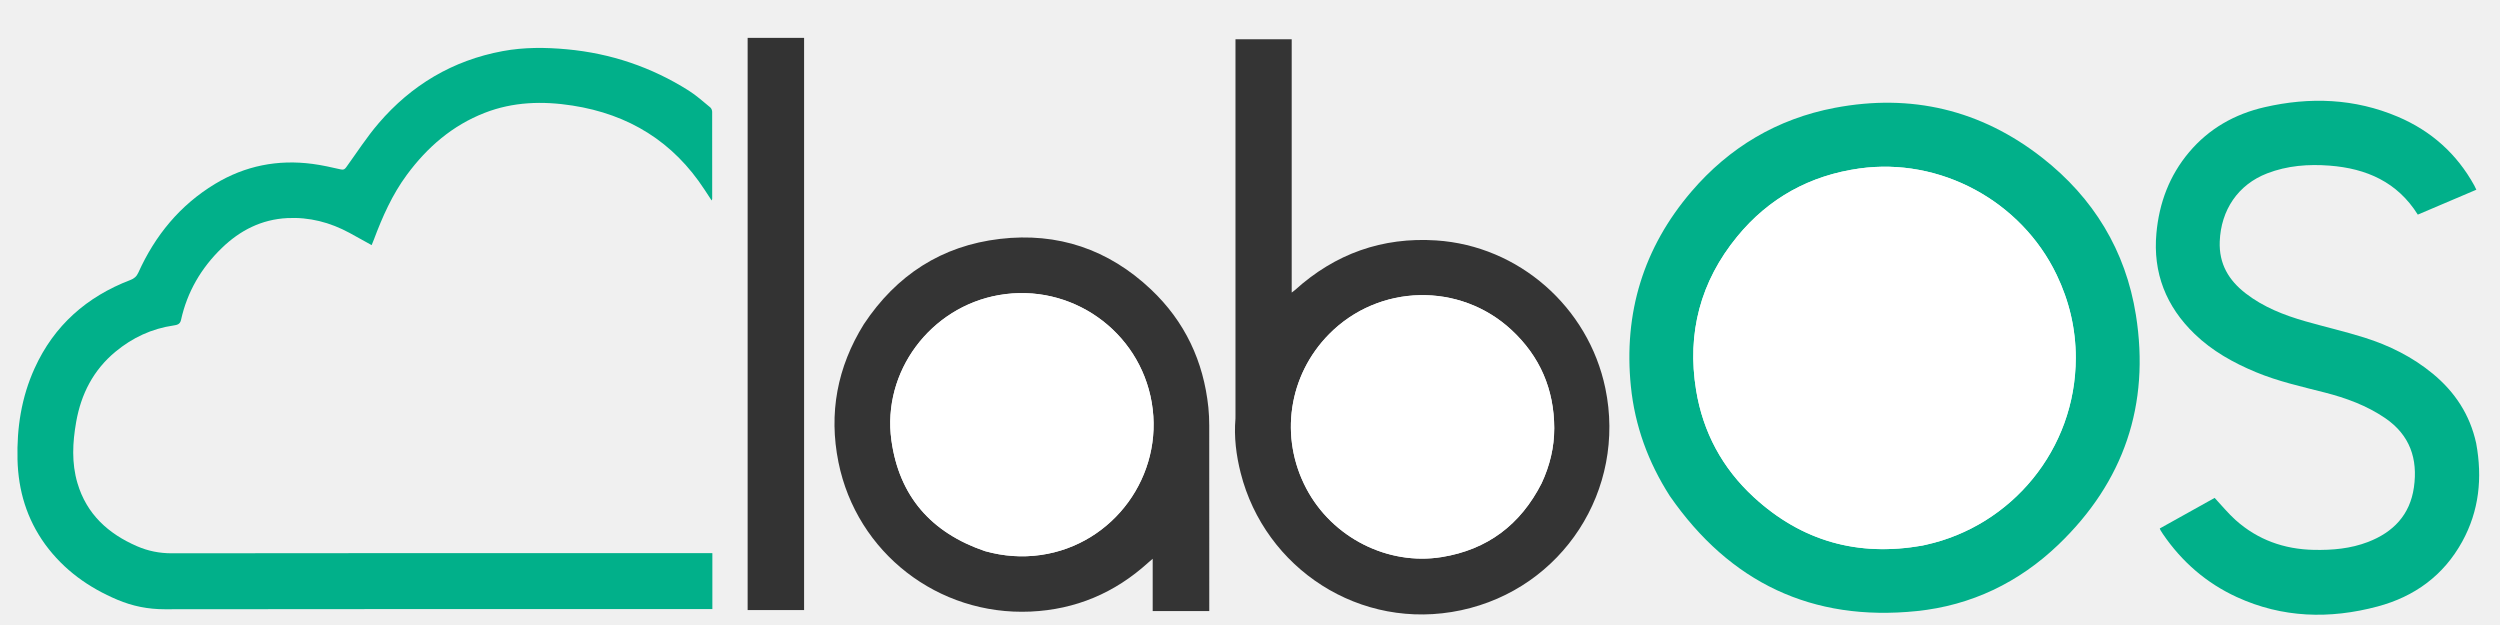
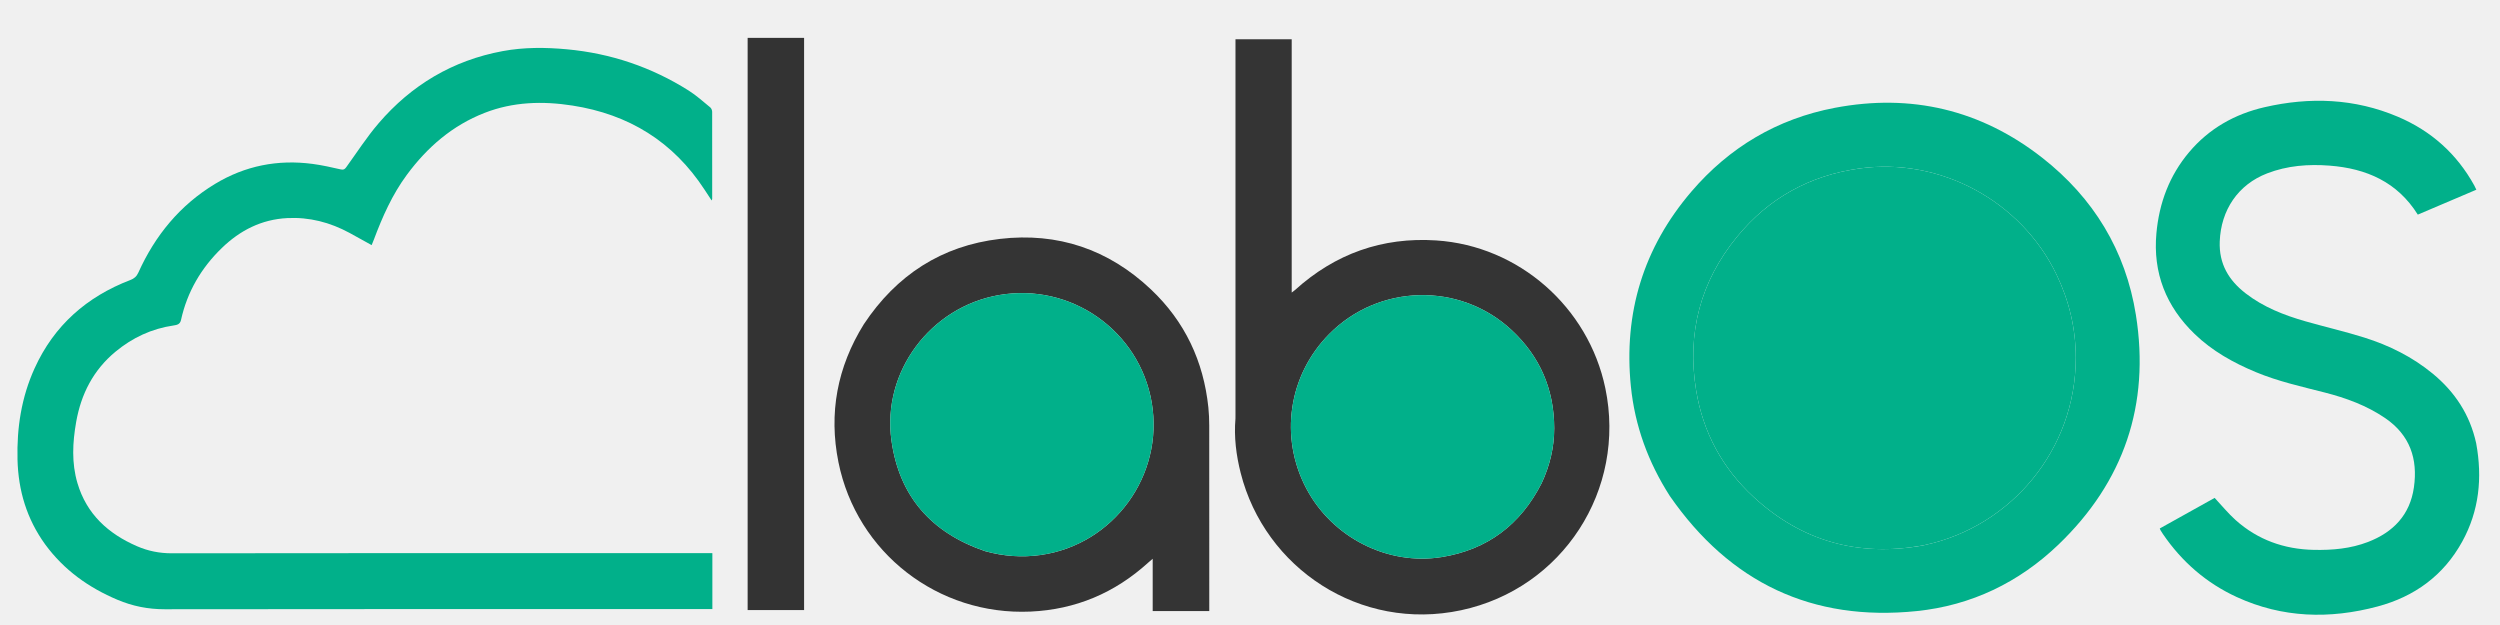
<svg xmlns="http://www.w3.org/2000/svg" version="1.1" id="Layer_1" x="0px" y="0px" width="100%" viewBox="0 0 2956 739" enable-background="new 0 0 2956 739" xml:space="preserve">
  <path fill="#01B08A" opacity="1" stroke="none" d=" M53.366,643.622   C31.618,613.498 21.621,580.082 20.701,543.39   C19.76,505.868 25.331,469.794 40.912,435.481   C63.96,384.727 102.591,350.829 154.175,331.066   C158.68,329.341 161.52,326.89 163.56,322.371   C183.378,278.463 212.692,242.607 254.215,217.485   C289.85,195.926 328.54,188.332 369.719,193.822   C380.896,195.312 391.961,197.805 402.968,200.315   C406.276,201.07 407.654,200.114 409.415,197.68   C421.991,180.293 433.664,162.113 447.586,145.867   C486.455,100.511 535.262,71.426 594.339,60.435   C619.601,55.736 645.081,55.942 670.514,58.308   C722.245,63.121 770.267,79.328 814.22,107.038   C823.318,112.774 831.417,120.12 839.783,126.962   C841.104,128.042 842.05,130.386 842.057,132.15   C842.177,166.481 842.133,200.813 842.102,235.145   C842.102,235.56 841.823,235.975 841.443,237.037   C838.441,232.466 835.733,228.368 833.049,224.252   C796.022,167.464 743.464,135.151 676.824,124.803   C641.51,119.319 606.727,120.335 573.1,133.428   C534.892,148.304 505.129,174.077 480.999,206.777   C463.74,230.165 452.133,256.428 442.014,283.448   C441.273,285.426 440.435,287.368 439.439,289.83   C430.48,284.872 421.95,280.066 413.342,275.403   C390.322,262.932 365.805,256.517 339.533,257.878   C309.164,259.452 283.787,272.428 262.291,293.229   C237.913,316.818 221.349,345.064 214.02,378.383   C212.893,383.505 209.307,384.241 205.242,384.834   C179.385,388.606 156.612,399.229 136.562,415.841   C110.361,437.548 95.876,465.848 90.053,498.953   C85.801,523.128 84.521,547.339 91.565,571.207   C102.403,607.926 127.914,631.055 162.069,645.874   C175.164,651.555 188.594,654.234 203.154,654.213   C414.147,653.901 625.14,653.999 836.134,653.999   C838.1,653.999 840.067,653.999 842.294,653.999   C842.294,676.158 842.294,697.912 842.294,720.164   C839.924,720.164 837.798,720.164 835.672,720.164   C622.012,720.164 408.352,720.044 194.692,720.365   C175.088,720.394 156.841,716.744 138.954,709.203   C104.801,694.806 75.644,674.038 53.366,643.622  z" />
  <path fill="#01B08A" opacity="1" stroke="none" d=" M1974.453,586.549   C1948.868,546.65 1933.034,503.497 1928.333,456.735   C1919.618,370.066 1943.167,292.893 1999.85,226.612   C2044.74,174.121 2101.535,140.433 2169.385,127.511   C2259.658,110.319 2342.166,129.743 2414.683,186.477   C2475.347,233.939 2513.385,296.333 2525.494,372.439   C2542.356,478.421 2511.339,569.716 2433.796,644.049   C2387.106,688.805 2330.713,715.916 2266.394,722.538   C2142.742,735.268 2045.475,688.906 1974.453,586.549  M2273.406,645.004   C2274.702,644.706 2275.996,644.399 2277.294,644.112   C2377.956,621.863 2454.333,531.897 2454.393,423.142   C2454.412,388.684 2446.665,355.925 2431.708,324.809   C2389.77,237.562 2293.903,185.757 2198.38,199.237   C2140.005,207.475 2091.42,234.139 2054.064,279.707   C2010.6,332.726 1994.425,393.811 2005.485,461.425   C2013.617,511.142 2036.568,553.693 2073.656,587.813   C2130.239,639.87 2196.859,658.635 2273.406,645.004  z" />
  <path fill="#343434" opacity="1" stroke="none" d=" M1460.833,288   C1460.833,207.224 1460.833,126.948 1460.833,46.416   C1483.071,46.416 1504.844,46.416 1527.308,46.416   C1527.308,145.845 1527.308,245.331 1527.308,345.934   C1529.25,344.439 1530.281,343.752 1531.189,342.931   C1578.679,300.025 1634.449,280.096 1698.249,284.282   C1795.749,290.678 1878.108,363.049 1898.136,458.989   C1923.193,579.018 1847.805,695.891 1727.585,721.55   C1608.141,747.043 1495.547,671.957 1466.986,559.247   C1461.643,538.162 1458.962,516.765 1460.811,494.959   C1460.923,493.635 1460.835,492.294 1460.834,490.961   C1460.834,423.474 1460.834,355.987 1460.833,288  M1822.867,571.288   C1832.494,550.651 1837.797,528.91 1837.735,506.179   C1837.61,460.393 1820.869,421.454 1787.303,390.248   C1726.112,333.359 1630.413,335.577 1571.693,394.913   C1523.326,443.787 1512.517,516.989 1544.689,577.806   C1575.229,635.542 1640.819,669.037 1704.799,658.654   C1758.619,649.92 1797.793,620.564 1822.867,571.288  z" />
  <path fill="#01B08A" opacity="1" stroke="none" d=" M2927.853,524.216   C2935.331,565.06 2931.356,603.967 2911.35,640.359   C2889.275,680.516 2854.904,705.462 2811.197,717.122   C2754.685,732.198 2698.807,730.766 2644.872,706.006   C2608.788,689.441 2579.797,664.227 2557.43,631.416   C2556.4,629.904 2555.443,628.339 2554.487,626.778   C2554.236,626.369 2554.116,625.879 2553.712,624.865   C2575.572,612.684 2597.449,600.493 2618.596,588.708   C2627.025,597.7 2634.595,607.074 2643.465,614.993   C2669.616,638.342 2700.729,649.391 2735.638,650.163   C2757.605,650.648 2779.281,648.772 2799.955,640.813   C2829.824,629.313 2849.586,608.764 2854.218,576.253   C2859.017,542.574 2849.489,514.392 2820.355,494.461   C2798.466,479.486 2773.999,470.573 2748.607,464.073   C2721.236,457.066 2693.642,450.952 2667.417,440.051   C2640.769,428.974 2615.854,415.083 2594.958,394.929   C2561.176,362.345 2545.432,322.719 2549.751,275.638   C2553.029,239.913 2565.104,207.617 2588.358,179.999   C2611.938,151.994 2642.353,134.843 2677.675,126.73   C2731.262,114.422 2784.191,116.354 2835.296,138.075   C2874.543,154.755 2904.948,181.806 2925.625,219.384   C2926.417,220.822 2927.067,222.339 2928.024,224.317   C2904.769,234.214 2881.745,244.013 2858.802,253.777   C2834.631,215.177 2798.032,199.177 2754.435,195.838   C2729.271,193.911 2704.519,195.819 2680.759,204.967   C2646.192,218.275 2626.045,248.382 2624.623,285.455   C2623.601,312.102 2635.294,331.464 2655.38,346.975   C2676.404,363.209 2700.704,372.677 2725.924,379.909   C2749.075,386.547 2772.611,391.91 2795.569,399.135   C2824.954,408.383 2852.332,421.951 2876.32,441.686   C2902.62,463.322 2920.461,490.265 2927.853,524.216  z" />
  <path fill="#343434" opacity="1" stroke="none" d=" M1021.376,383.399   C1059.966,325.249 1113.382,290.543 1182.364,282.473   C1250.704,274.478 1310.734,294.827 1360.87,342.187   C1400.943,380.041 1423.082,427.04 1428.777,481.792   C1429.516,488.899 1429.791,496.084 1429.798,503.234   C1429.87,574.894 1429.841,646.555 1429.84,718.215   C1429.84,719.524 1429.84,720.833 1429.84,722.491   C1407.461,722.491 1385.415,722.491 1362.942,722.491   C1362.942,702.16 1362.942,681.93 1362.942,660.701   C1360.657,662.656 1359.054,663.959 1357.526,665.344   C1318.067,701.126 1271.81,720.735 1218.546,723.132   C1109.187,728.053 1013.006,653.579 991.393,546.537   C979.689,488.571 989.923,434.077 1021.376,383.399  M1164.868,651.734   C1186.464,657.718 1208.299,659.38 1230.574,656.209   C1316.788,643.934 1376.498,562.059 1361.824,476.017   C1347.354,391.173 1266.218,334.05 1181.25,348.887   C1100.13,363.051 1042.777,439.482 1054.01,520.695   C1063.152,586.798 1101.125,629.988 1164.868,651.734  z" />
  <path fill="#333333" opacity="1" stroke="none" d=" M884,83   C884,70.026 884,57.553 884,44.8   C906.414,44.8 928.472,44.8 950.758,44.8   C950.758,270.302 950.758,495.715 950.758,721.304   C928.556,721.304 906.594,721.304 884,721.304   C884,508.683 884,296.091 884,83  z" />
-   <path fill="#FFFFFF" opacity="1" stroke="none" d=" M2272.983,645.055   C2196.859,658.635 2130.239,639.87 2073.656,587.813   C2036.568,553.693 2013.617,511.142 2005.485,461.425   C1994.425,393.811 2010.6,332.726 2054.064,279.707   C2091.42,234.139 2140.005,207.475 2198.38,199.237   C2293.903,185.757 2389.77,237.562 2431.708,324.809   C2446.665,355.925 2454.412,388.684 2454.393,423.142   C2454.333,531.897 2377.956,621.863 2277.294,644.112   C2275.996,644.399 2274.702,644.706 2272.983,645.055  z" />
-   <path fill="#FFFFFF" opacity="1" stroke="none" d=" M1822.695,571.624   C1797.793,620.564 1758.619,649.92 1704.799,658.654   C1640.819,669.037 1575.229,635.542 1544.689,577.806   C1512.517,516.989 1523.326,443.787 1571.693,394.913   C1630.413,335.577 1726.112,333.359 1787.303,390.248   C1820.869,421.454 1837.61,460.393 1837.735,506.179   C1837.797,528.91 1832.494,550.651 1822.695,571.624  z" />
-   <path fill="#FFFFFF" opacity="1" stroke="none" d=" M1164.498,651.57   C1101.125,629.988 1063.152,586.798 1054.01,520.695   C1042.777,439.482 1100.13,363.051 1181.25,348.887   C1266.218,334.05 1347.354,391.173 1361.824,476.017   C1376.498,562.059 1316.788,643.934 1230.574,656.209   C1208.299,659.38 1186.464,657.718 1164.498,651.57  z" />
+   <path fill="#01B08A" opacity="1" stroke="none" d=" M2272.983,645.055  C2196.859,658.635 2130.239,639.87 2073.656,587.813  C2036.568,553.693 2013.617,511.142 2005.485,461.425  C1994.425,393.811 2010.6,332.726 2054.064,279.707  C2091.42,234.139 2140.005,207.475 2198.38,199.237  C2293.903,185.757 2389.77,237.562 2431.708,324.809  C2446.665,355.925 2454.412,388.684 2454.393,423.142  C2454.333,531.897 2377.956,621.863 2277.294,644.112  C2275.996,644.399 2274.702,644.706 2272.983,645.055 z" />
+   <path fill="#01B08A" opacity="1" stroke="none" d=" M1822.695,571.624  C1797.793,620.564 1758.619,649.92 1704.799,658.654  C1640.819,669.037 1575.229,635.542 1544.689,577.806  C1512.517,516.989 1523.326,443.787 1571.693,394.913  C1630.413,335.577 1726.112,333.359 1787.303,390.248  C1820.869,421.454 1837.61,460.393 1837.735,506.179  C1837.797,528.91 1832.494,550.651 1822.695,571.624 z" />
+   <path fill="#01B08A" opacity="1" stroke="none" d=" M1164.498,651.57  C1101.125,629.988 1063.152,586.798 1054.01,520.695  C1042.777,439.482 1100.13,363.051 1181.25,348.887  C1266.218,334.05 1347.354,391.173 1361.824,476.017  C1376.498,562.059 1316.788,643.934 1230.574,656.209  C1208.299,659.38 1186.464,657.718 1164.498,651.57 z" />
</svg>
